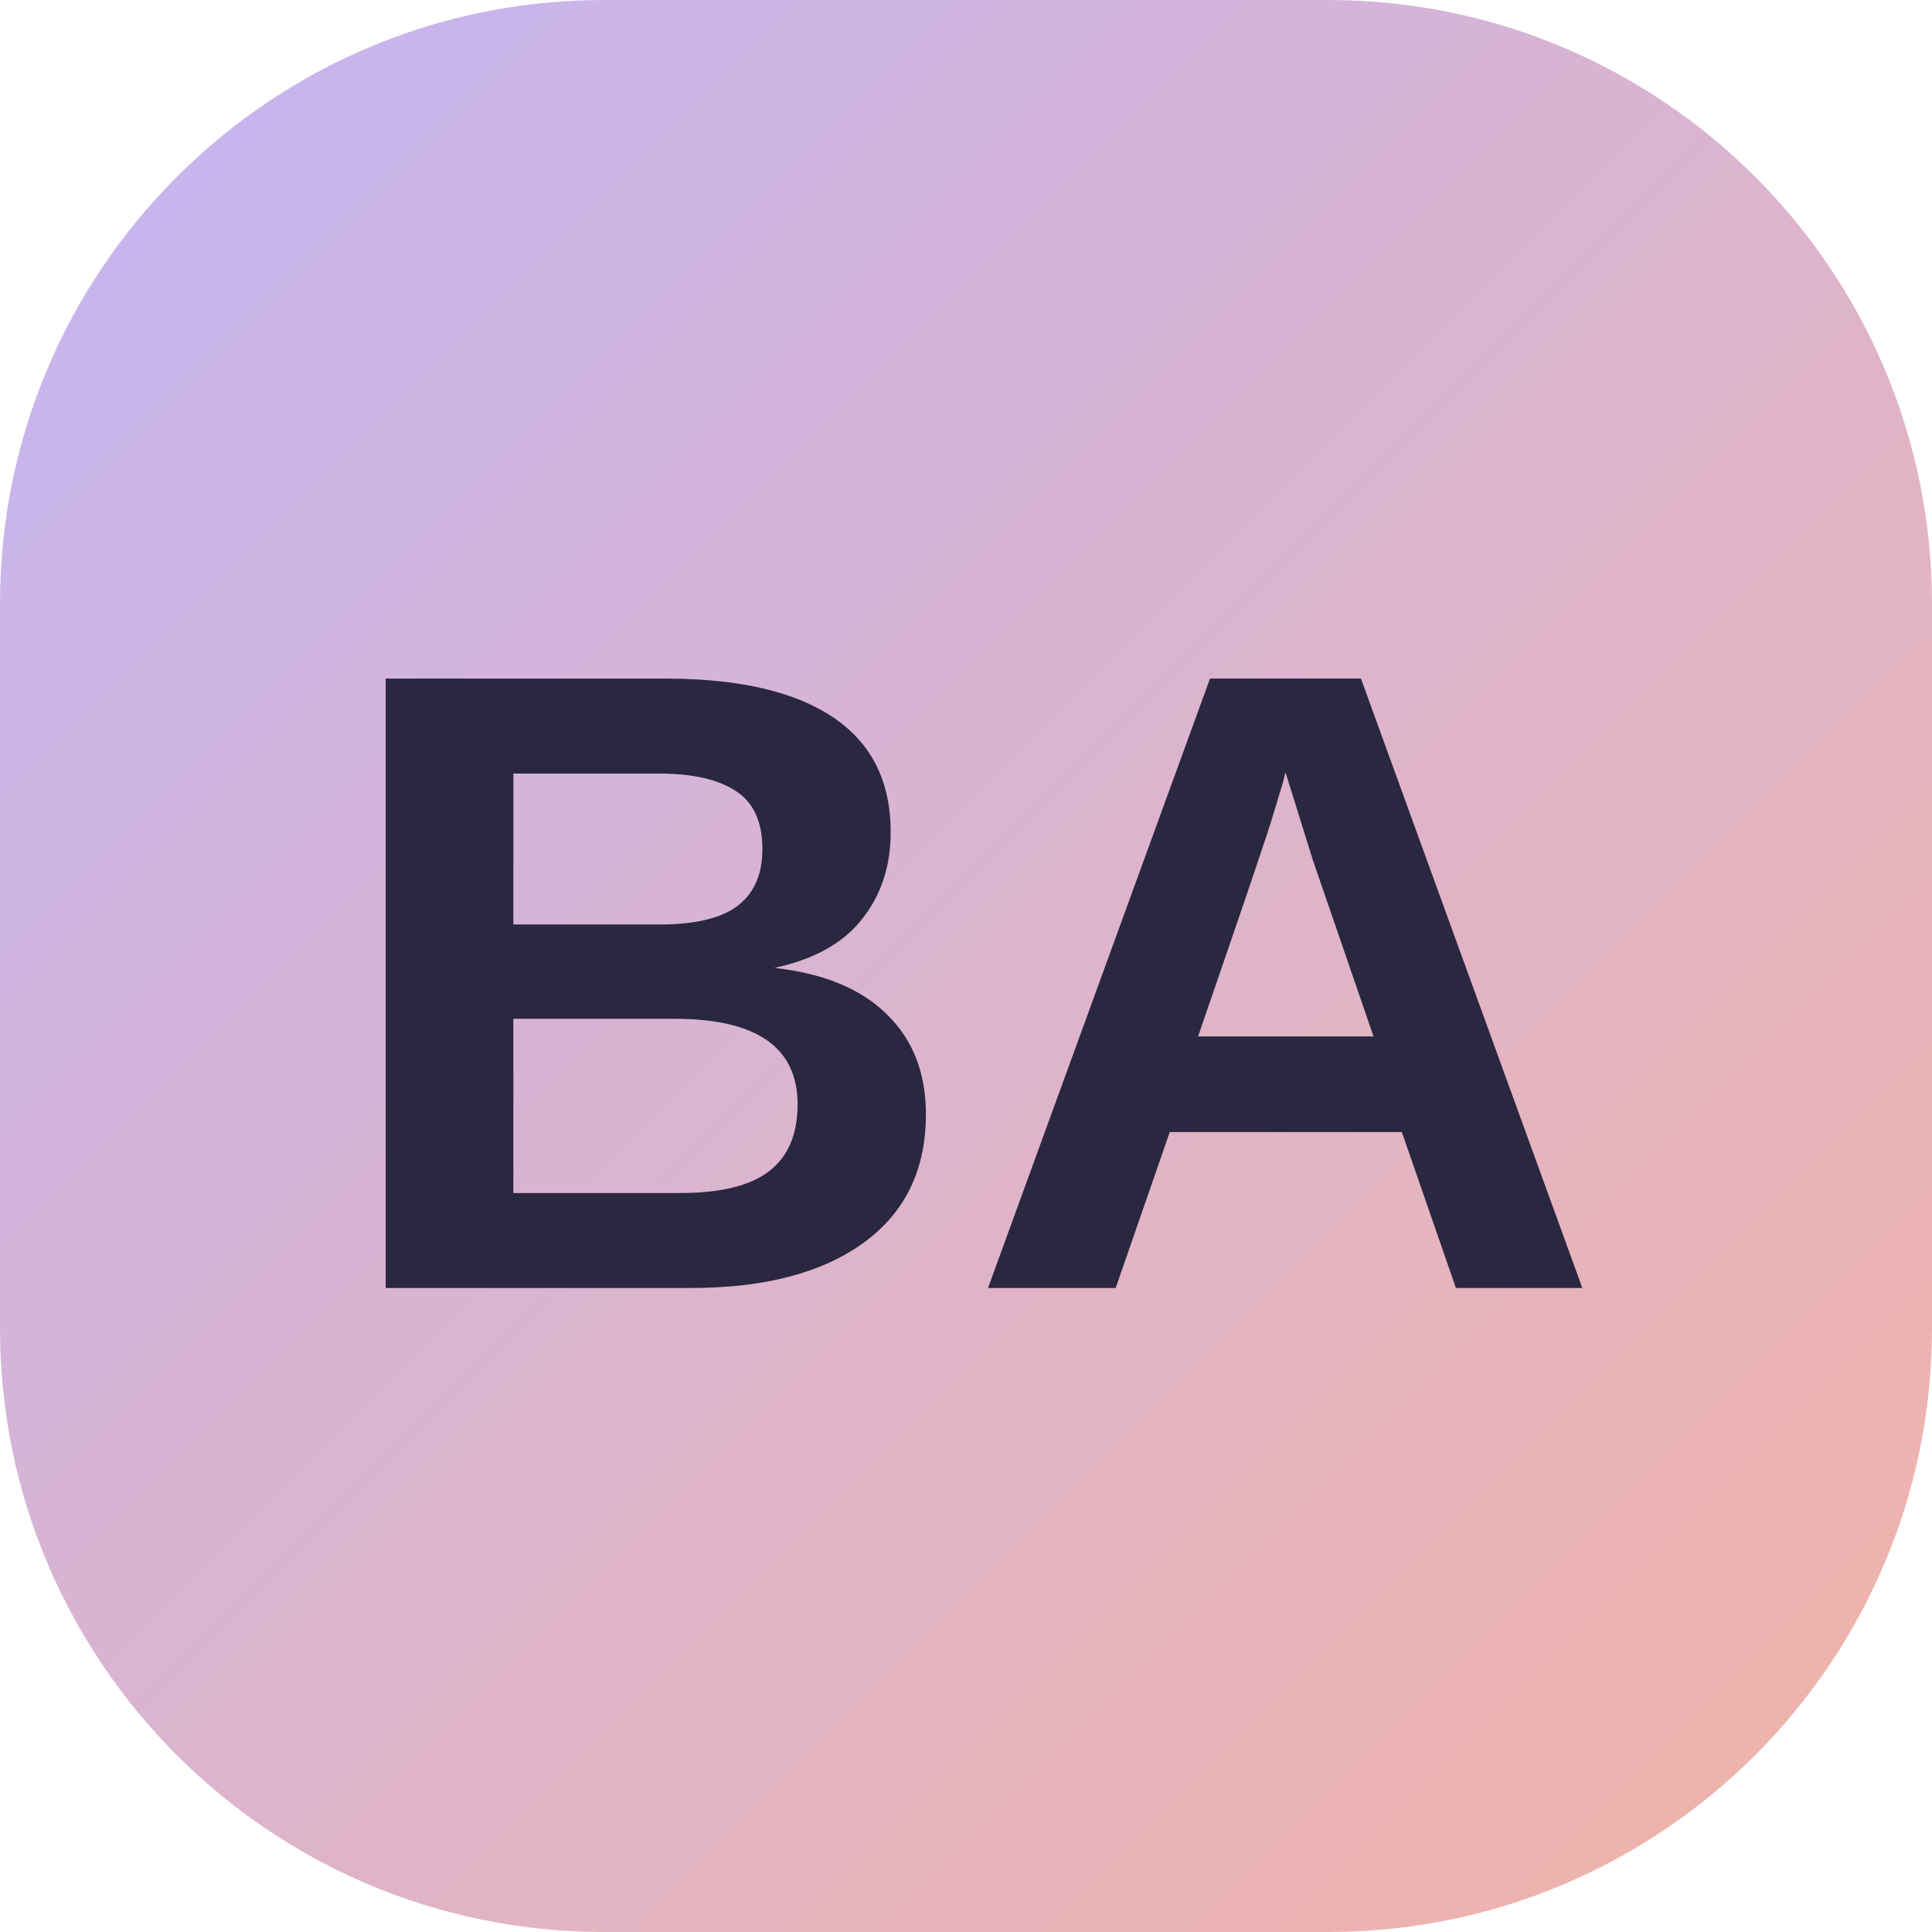
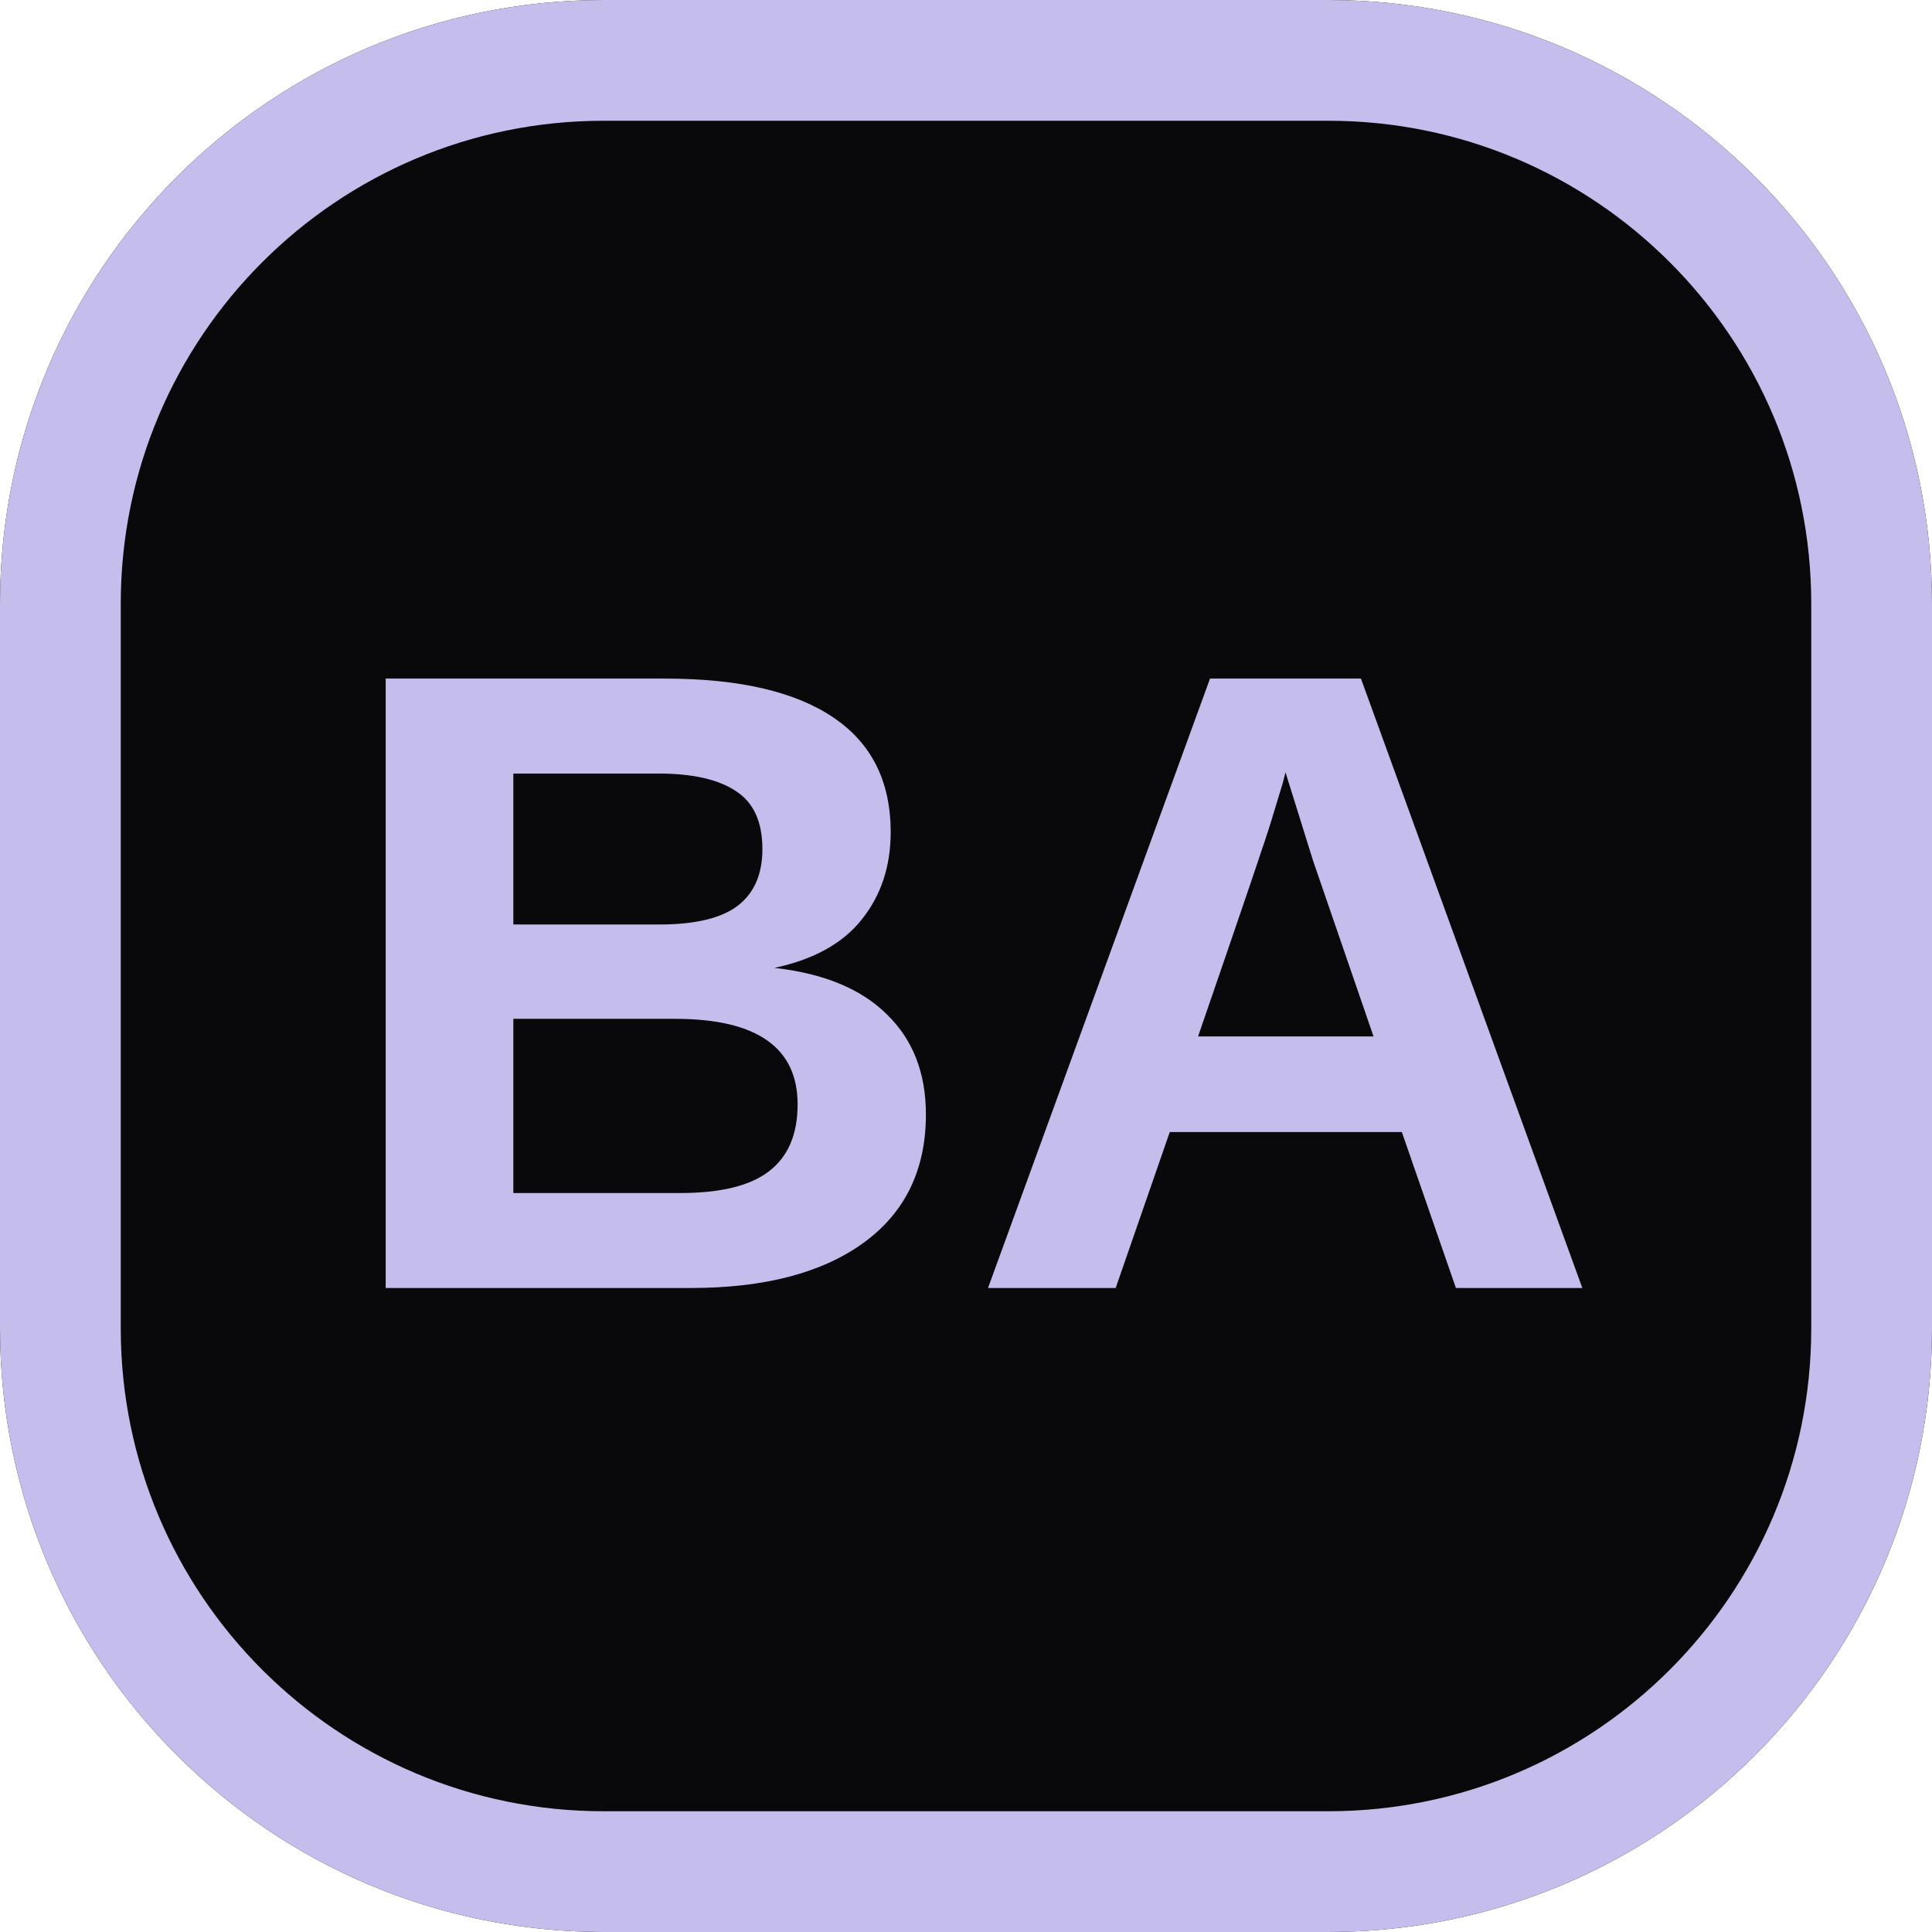
<svg xmlns="http://www.w3.org/2000/svg" viewBox="0 0 48 48">
-   <defs>
-     <linearGradient id="g" x1="0" y1="0" x2="1" y2="1">
-       <stop offset="0" stop-color="#c3b5f5" />
-       <stop offset="1" stop-color="#f4b3a6" />
-     </linearGradient>
-   </defs>
-   <rect width="48" height="48" rx="15" fill="url(#g)" />
-   <text x="24" y="32" text-anchor="middle" font-family="Arial,sans-serif" font-weight="900" font-size="22" fill="#2a2740">BA</text>
+   <rect width="48" height="48" rx="15" fill="#09090b" />
+   <rect x="1.5" y="1.5" width="45" height="45" rx="13.5" fill="none" stroke="#c5bdeb" stroke-width="3" />
+   <text x="24" y="32" text-anchor="middle" font-family="Arial,sans-serif" font-weight="900" font-size="22" fill="#c5bdeb">BA</text>
</svg>
